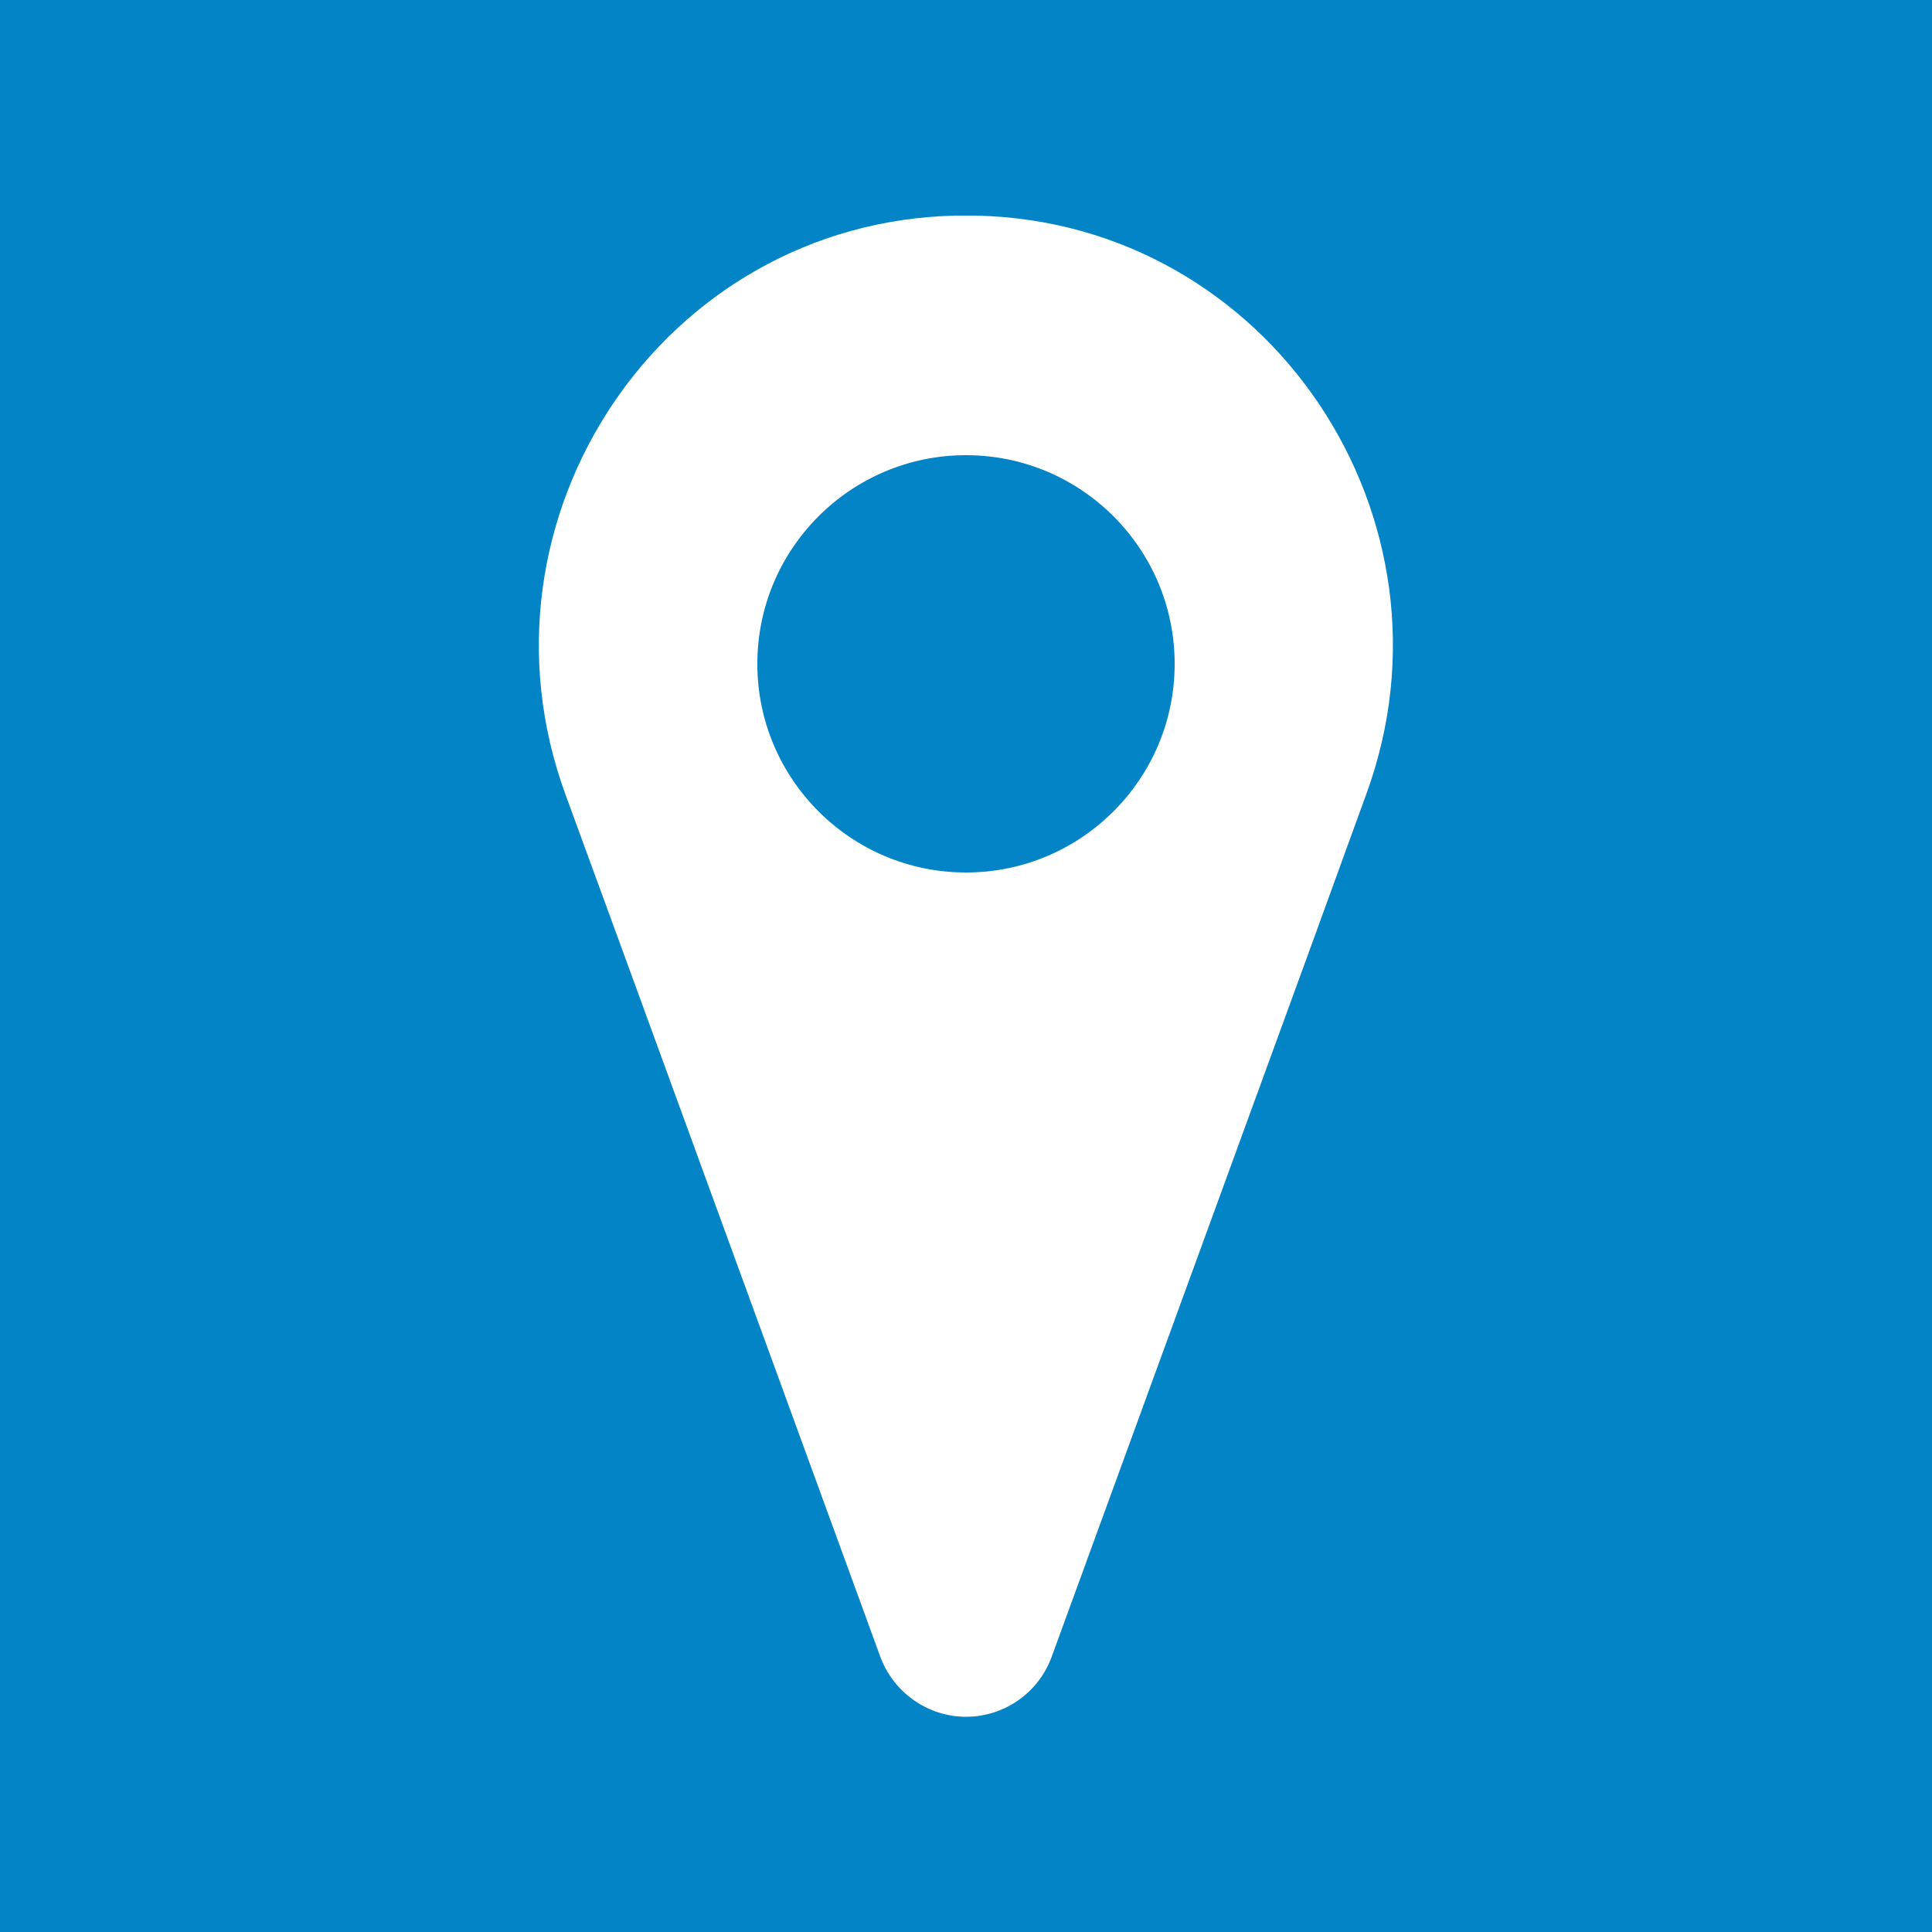
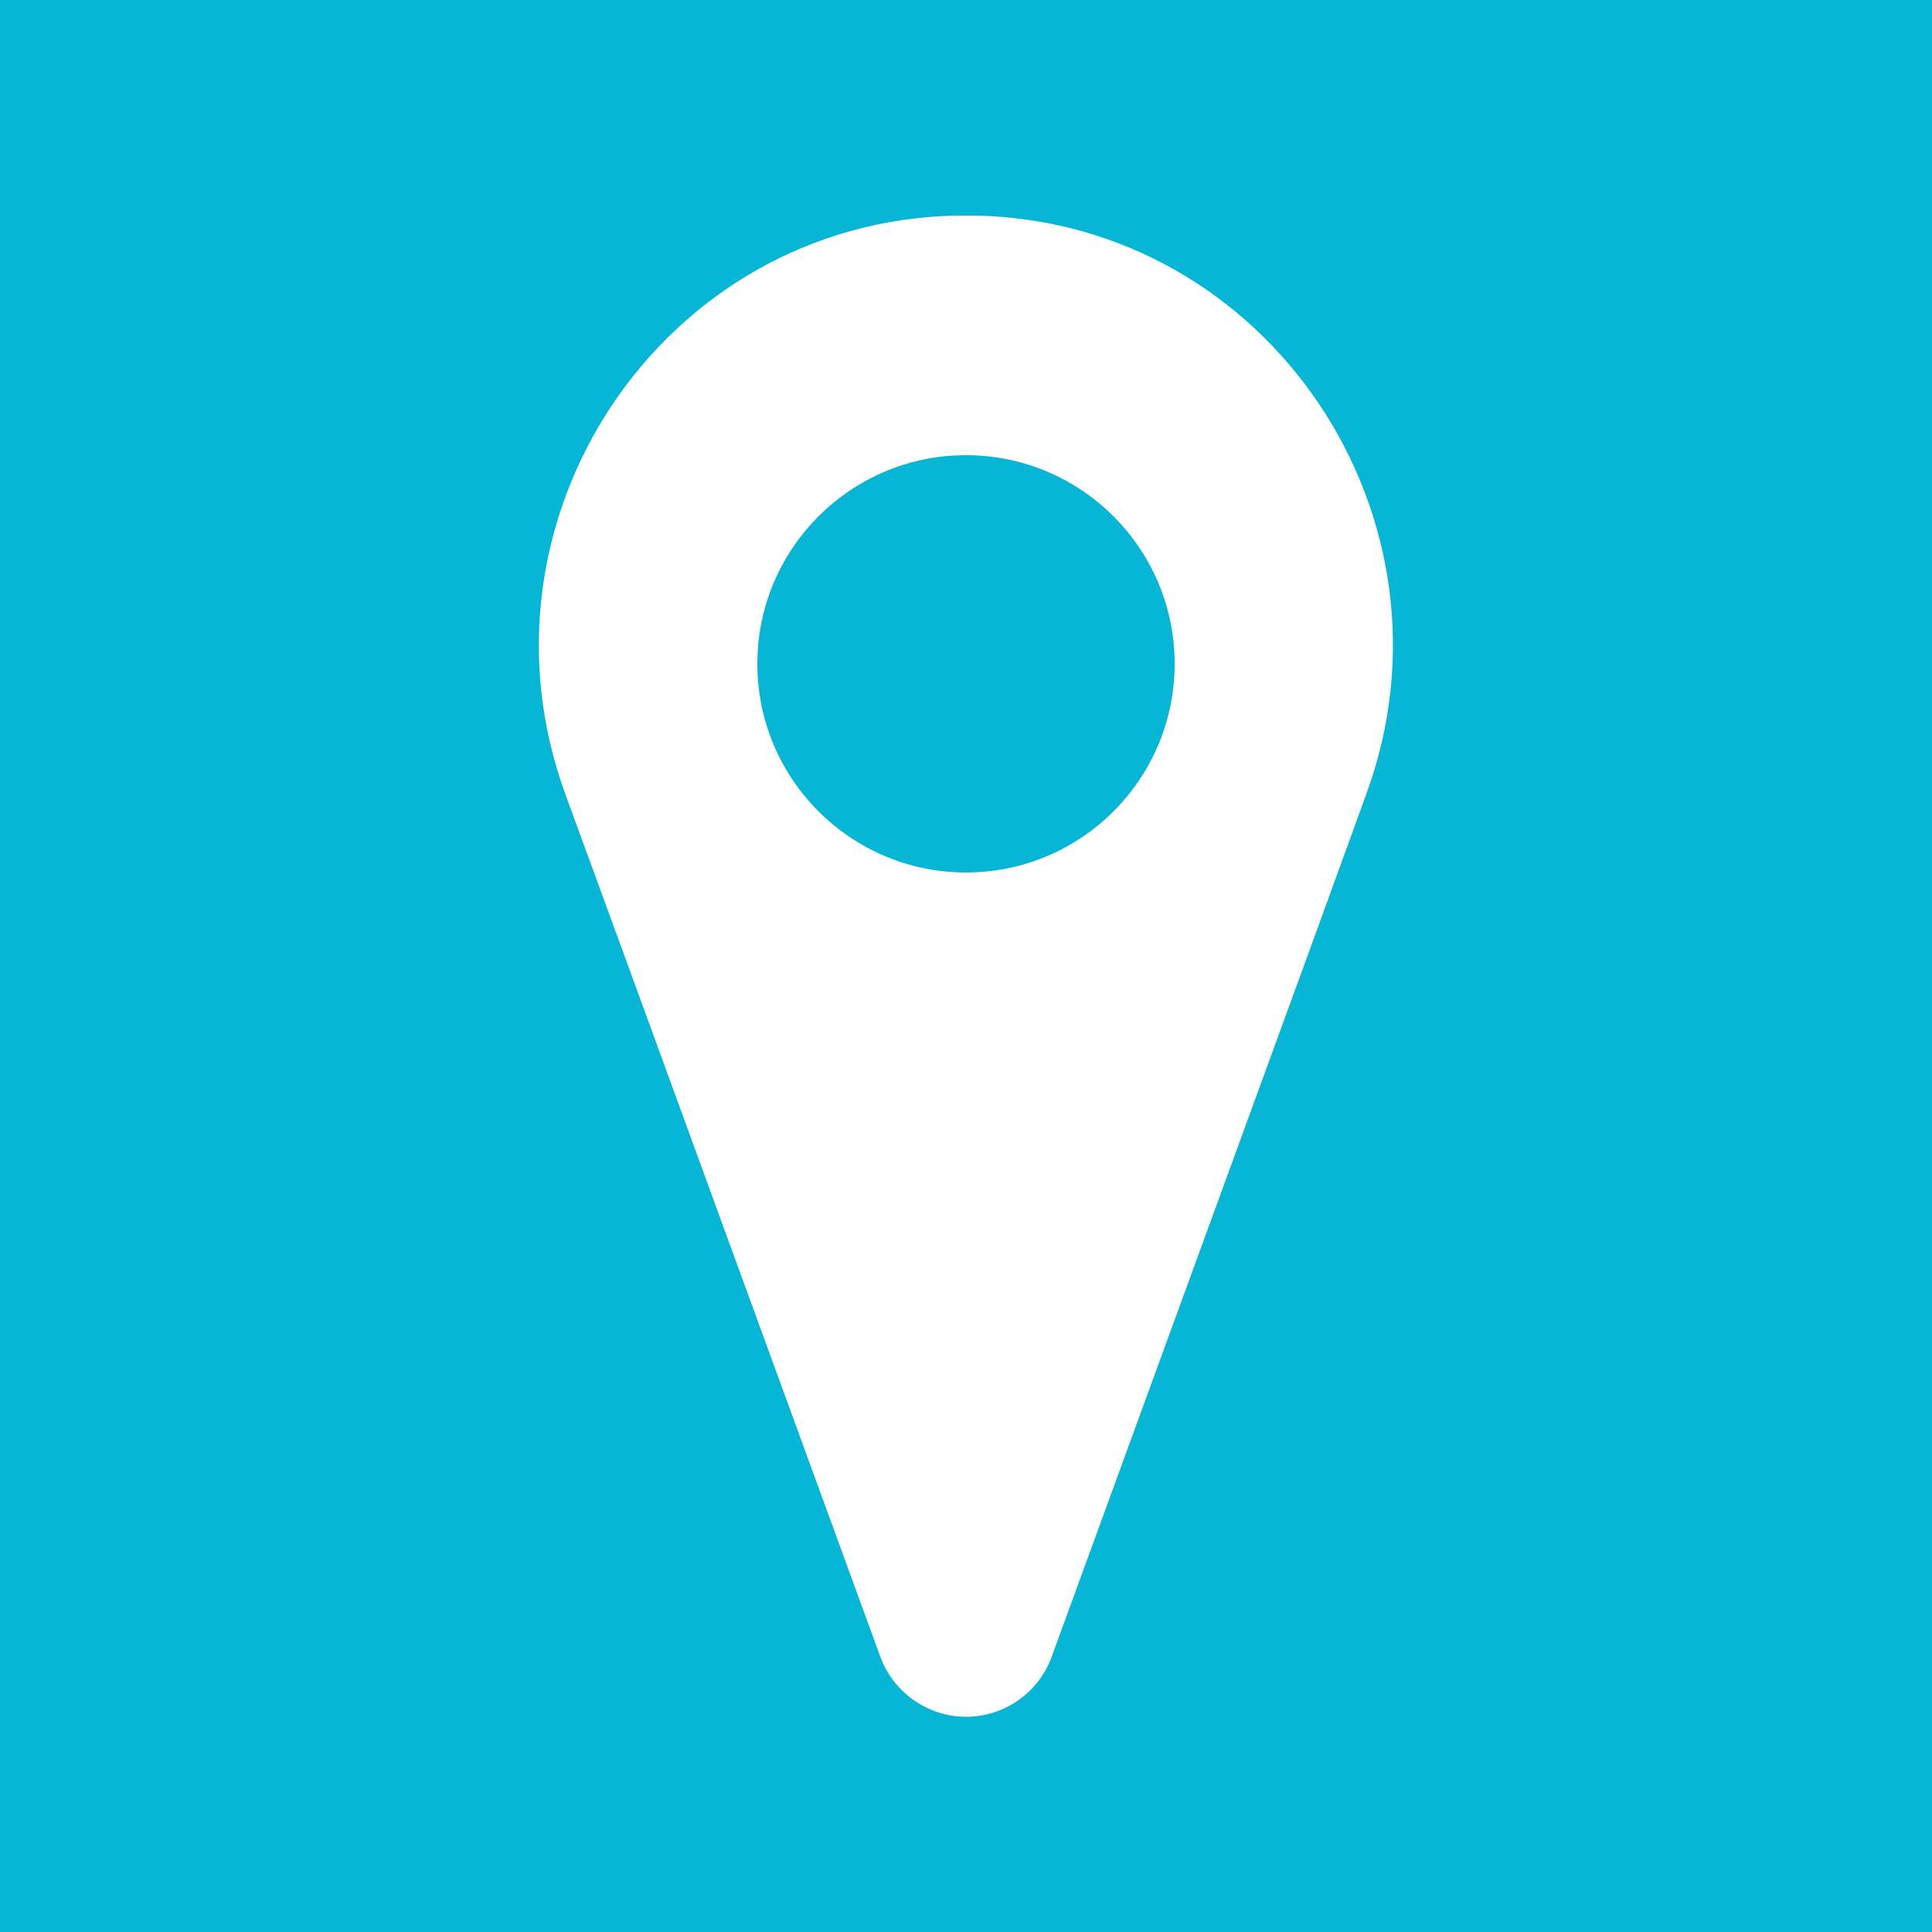
<svg xmlns="http://www.w3.org/2000/svg" version="1.1" id="uuid-7b270302-3bad-4429-bcb6-a44dcf6f558e" x="0px" y="0px" viewBox="0 0 500 500" style="enable-background:new 0 0 500 500; border-radius: 3px" xml:space="preserve">
  <style type="text/css">
    .st0 {
-       fill: #0284C7;
+       fill: #06B6D4;
    }

    .st1 {
      fill: #FFFFFF;
    }
  </style>
  <rect class="st0" width="500" height="500" />
  <path class="st1" d="M252.7,55.8c-0.9,0-1.8,0-2.7,0s-1.8,0-2.7,0c-75.9,1.7-127,78.4-101,149.7l15,41l66.5,182.2  c3.4,9.3,12.3,15.6,22.2,15.6h0c9.9,0,18.8-6.2,22.2-15.6l66.5-182.2l14.9-41C379.7,134.2,328.5,57.5,252.7,55.8z M250,225.8  c-29.8,0-54-24.2-54-54s24.2-54,54-54s54,24.2,54,54S279.8,225.8,250,225.8z" />
</svg>
